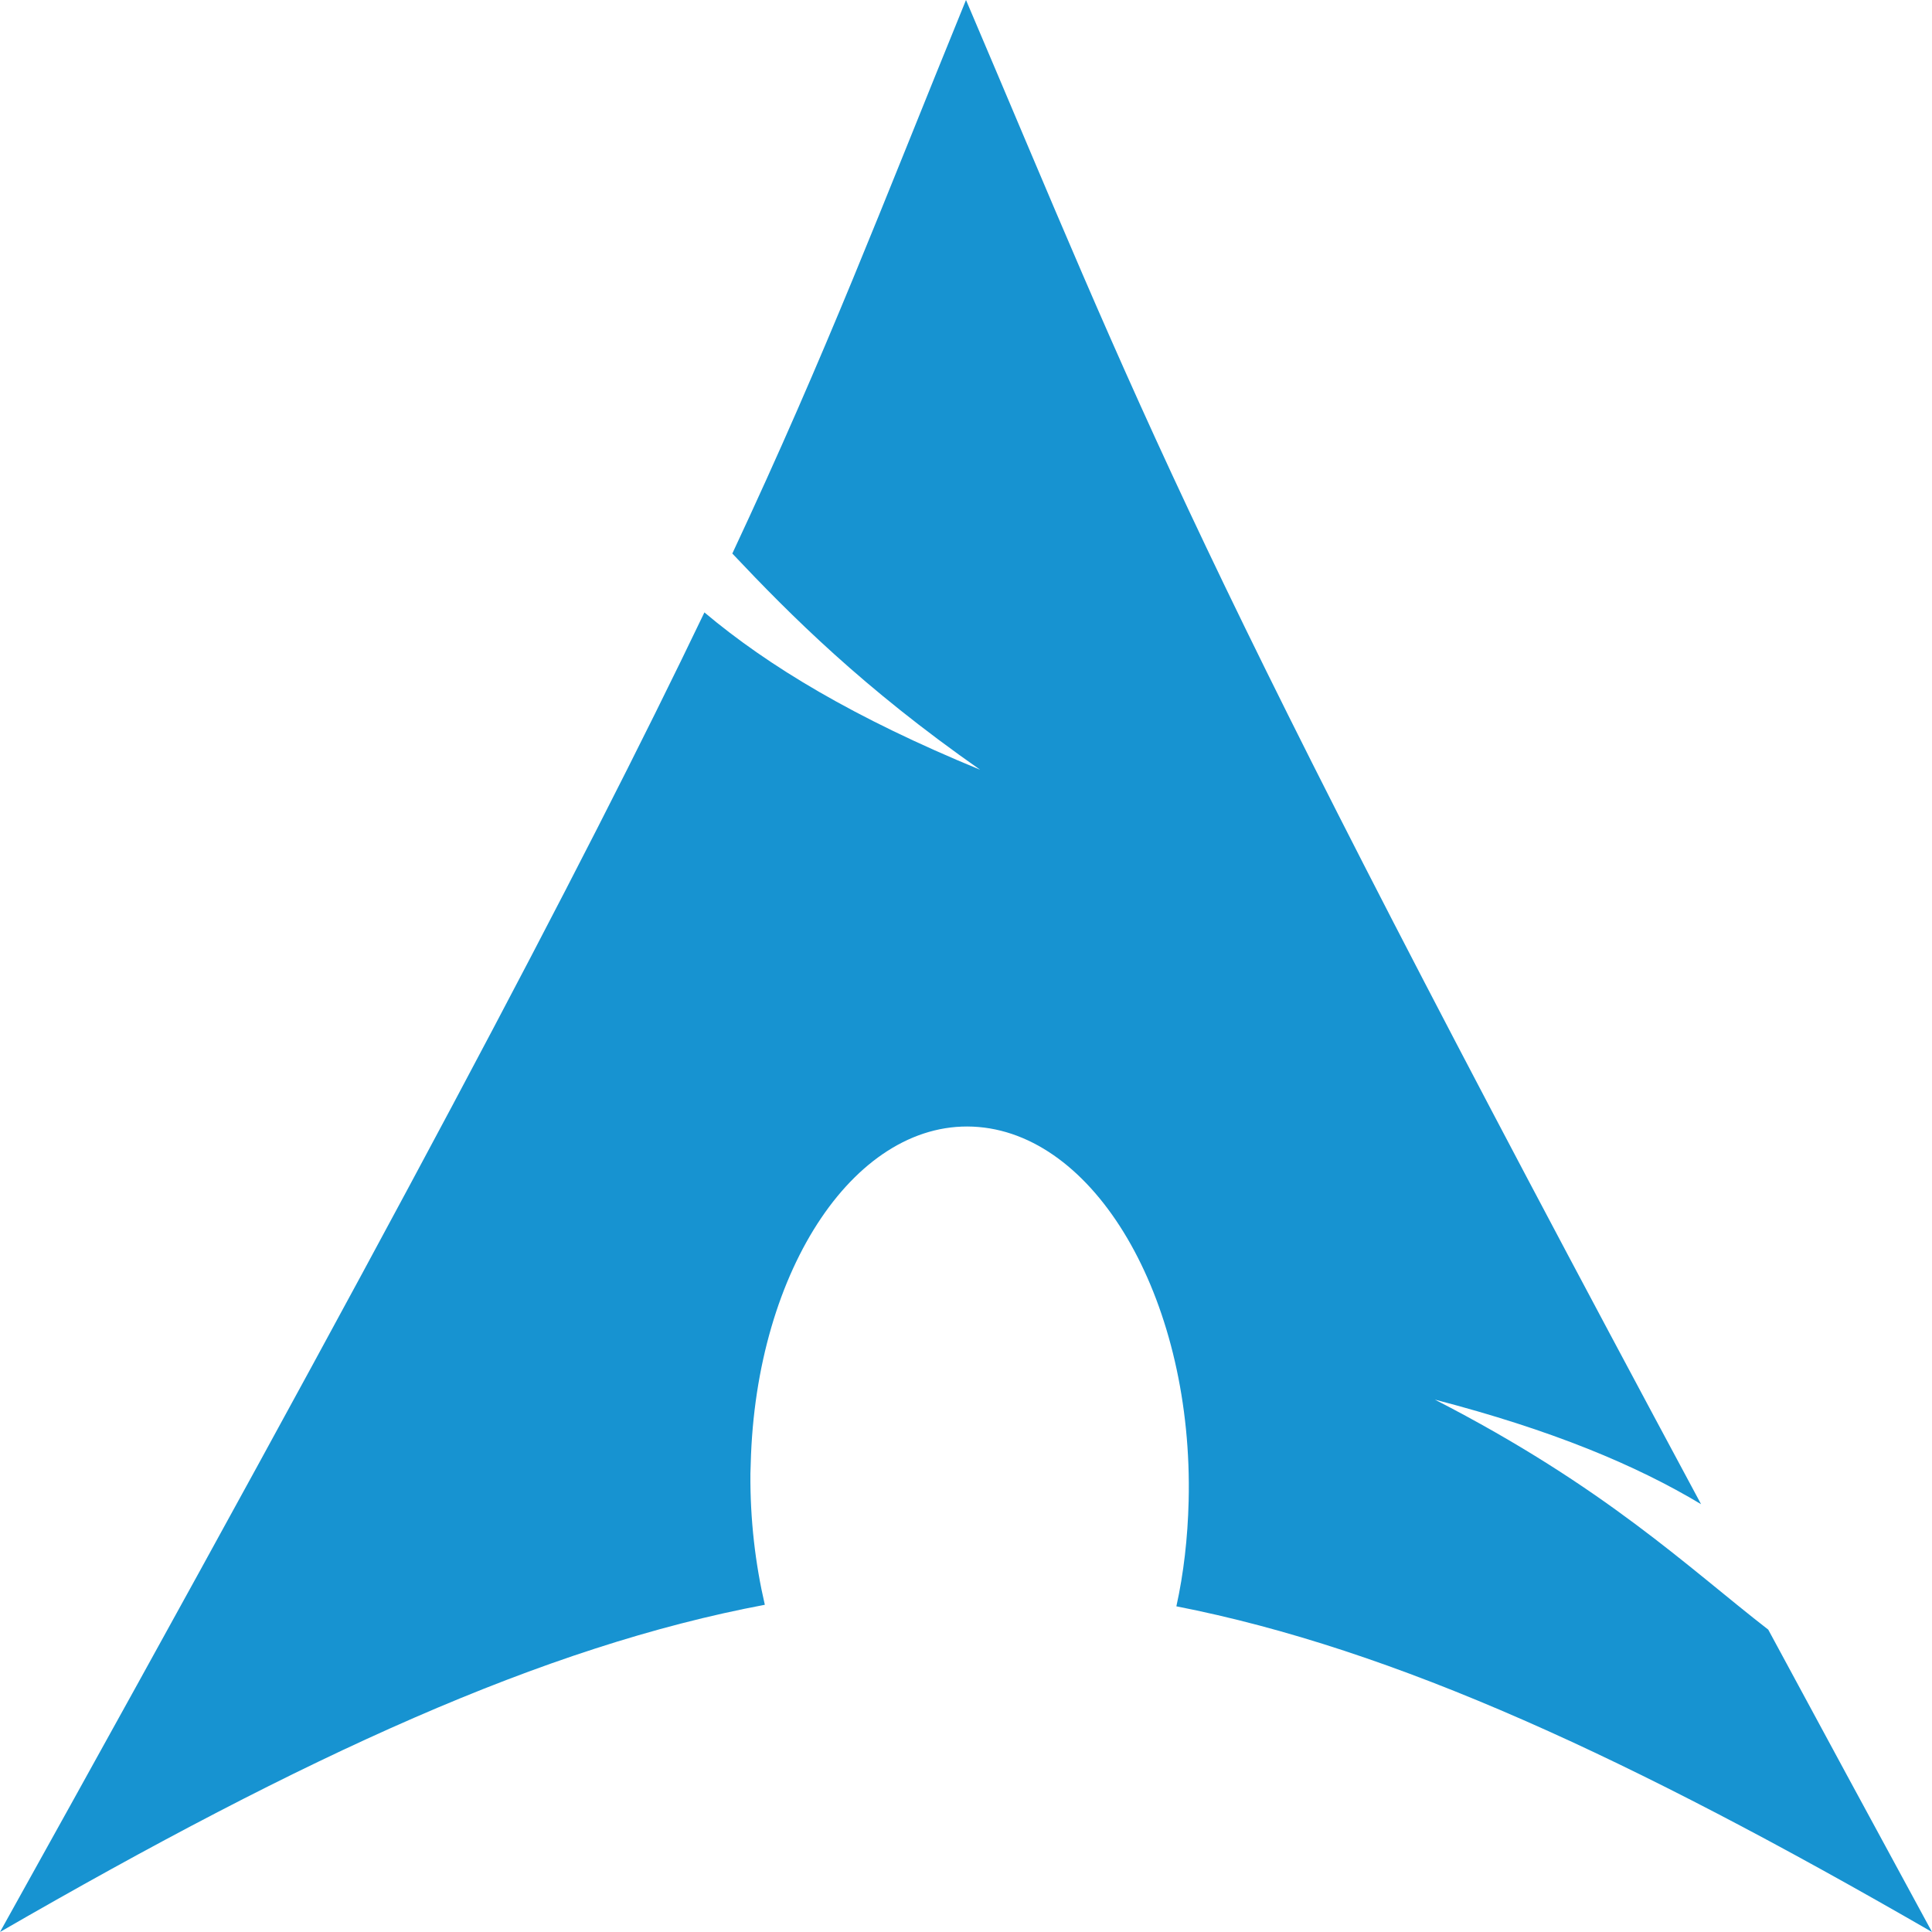
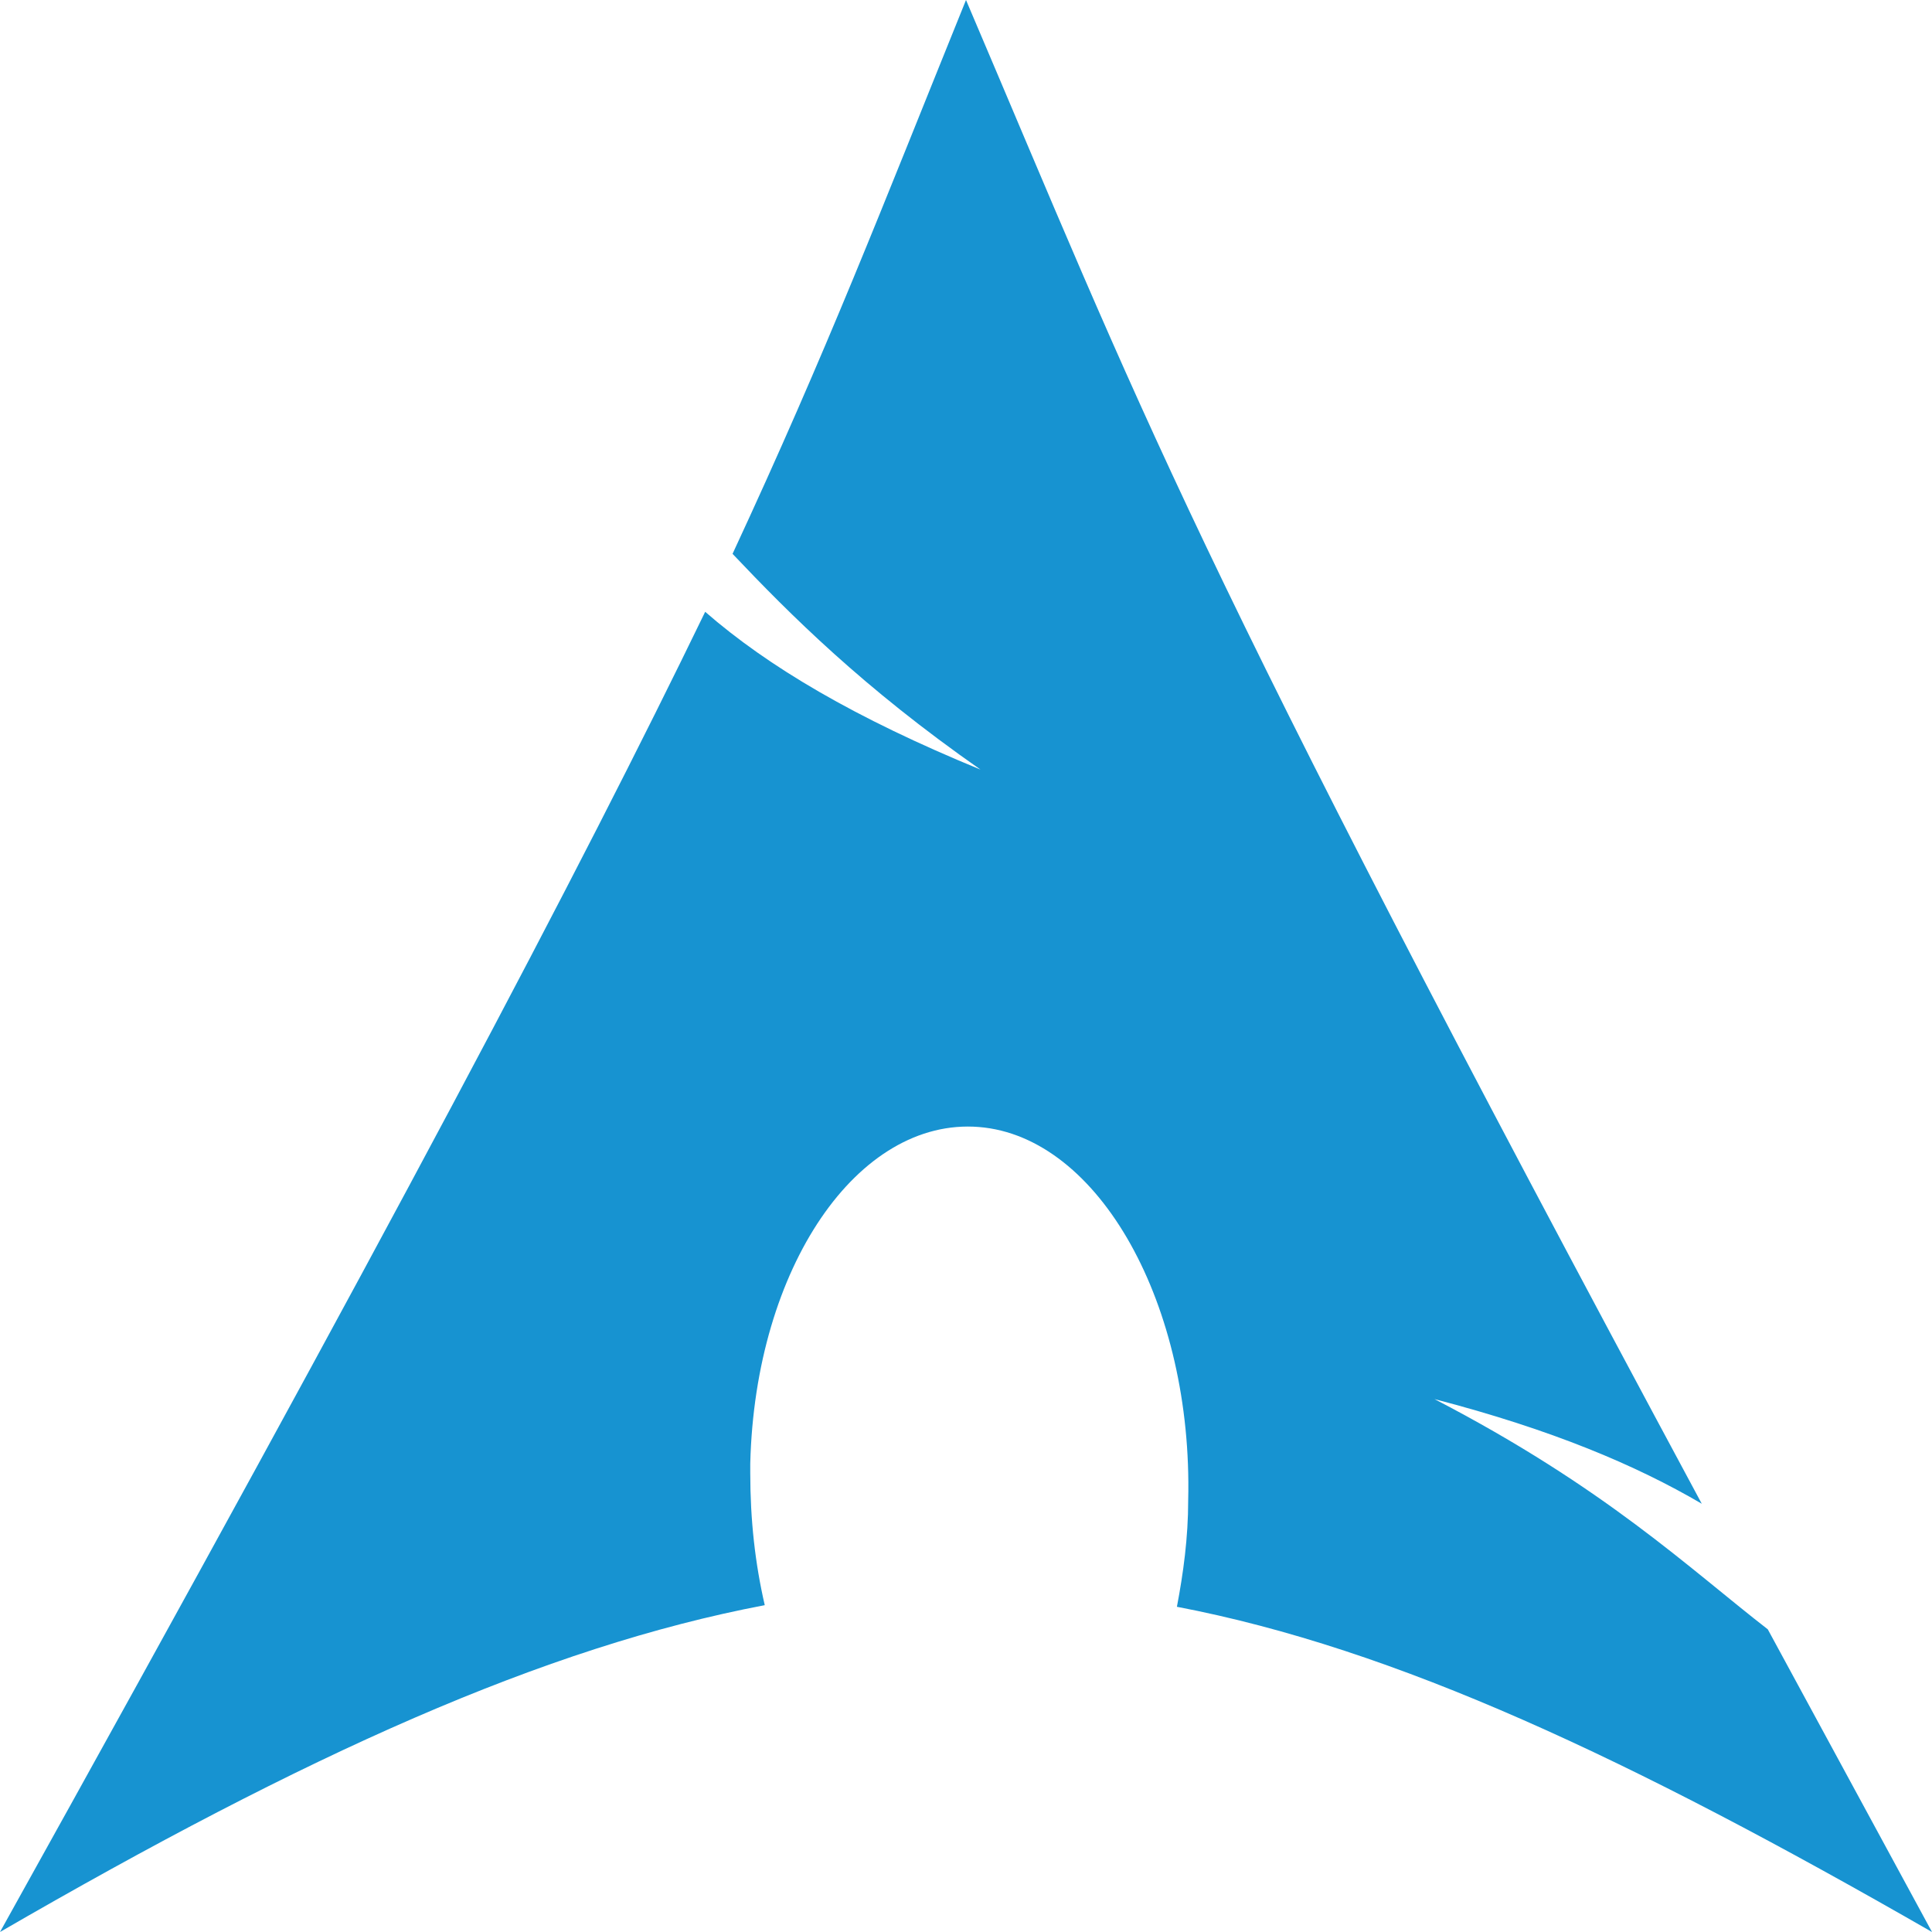
<svg xmlns="http://www.w3.org/2000/svg" width="1200" height="1200" version="1">
-   <path d="M600 0c-53.416 130.962-85.671 216.74-145.143 343.81 36.464 38.651 81.22 83.449 153.905 134.285-78.145-32.156-131.403-64.213-171.238-97.714C361.41 539.2 241.989 765.194 0 1200c190.161-109.784 337.665-177.397 475.048-203.238-5.895-25.367-9.18-52.896-8.953-81.524l.19-5.905C469.305 787.48 532.72 693.638 607.81 700c75.089 6.362 133.494 110.528 130.476 232.381-.568 22.916-3.105 44.885-7.62 65.333C866.528 1024.325 1012.462 1091.73 1200 1200c-36.995-68.111-70.18-129.335-101.714-187.81-49.672-38.499-101.365-88.613-207.048-142.857 72.64 18.875 124.793 40.612 165.333 64.953C735.952 337.348 709.948 258.016 600 0z" fill="#1793d1" fill-rule="evenodd" />
+   <path fill="#1793d1" fill-rule="evenodd" d="M600 0c-53 131-86 217-145 344 36 38 81 83 154 134-78-32-132-64-171-98-77 159-196 385-438 820 190-110 338-177 475-203-6-26-9-53-9-82v-6c3-122 67-215 142-209s133 111 130 232c0 23-3 45-7 66 136 26 281 94 469 202l-102-188c-49-38-101-88-207-143 73 19 125 41 166 65C736 337 710 258 600 0z" />
</svg>
